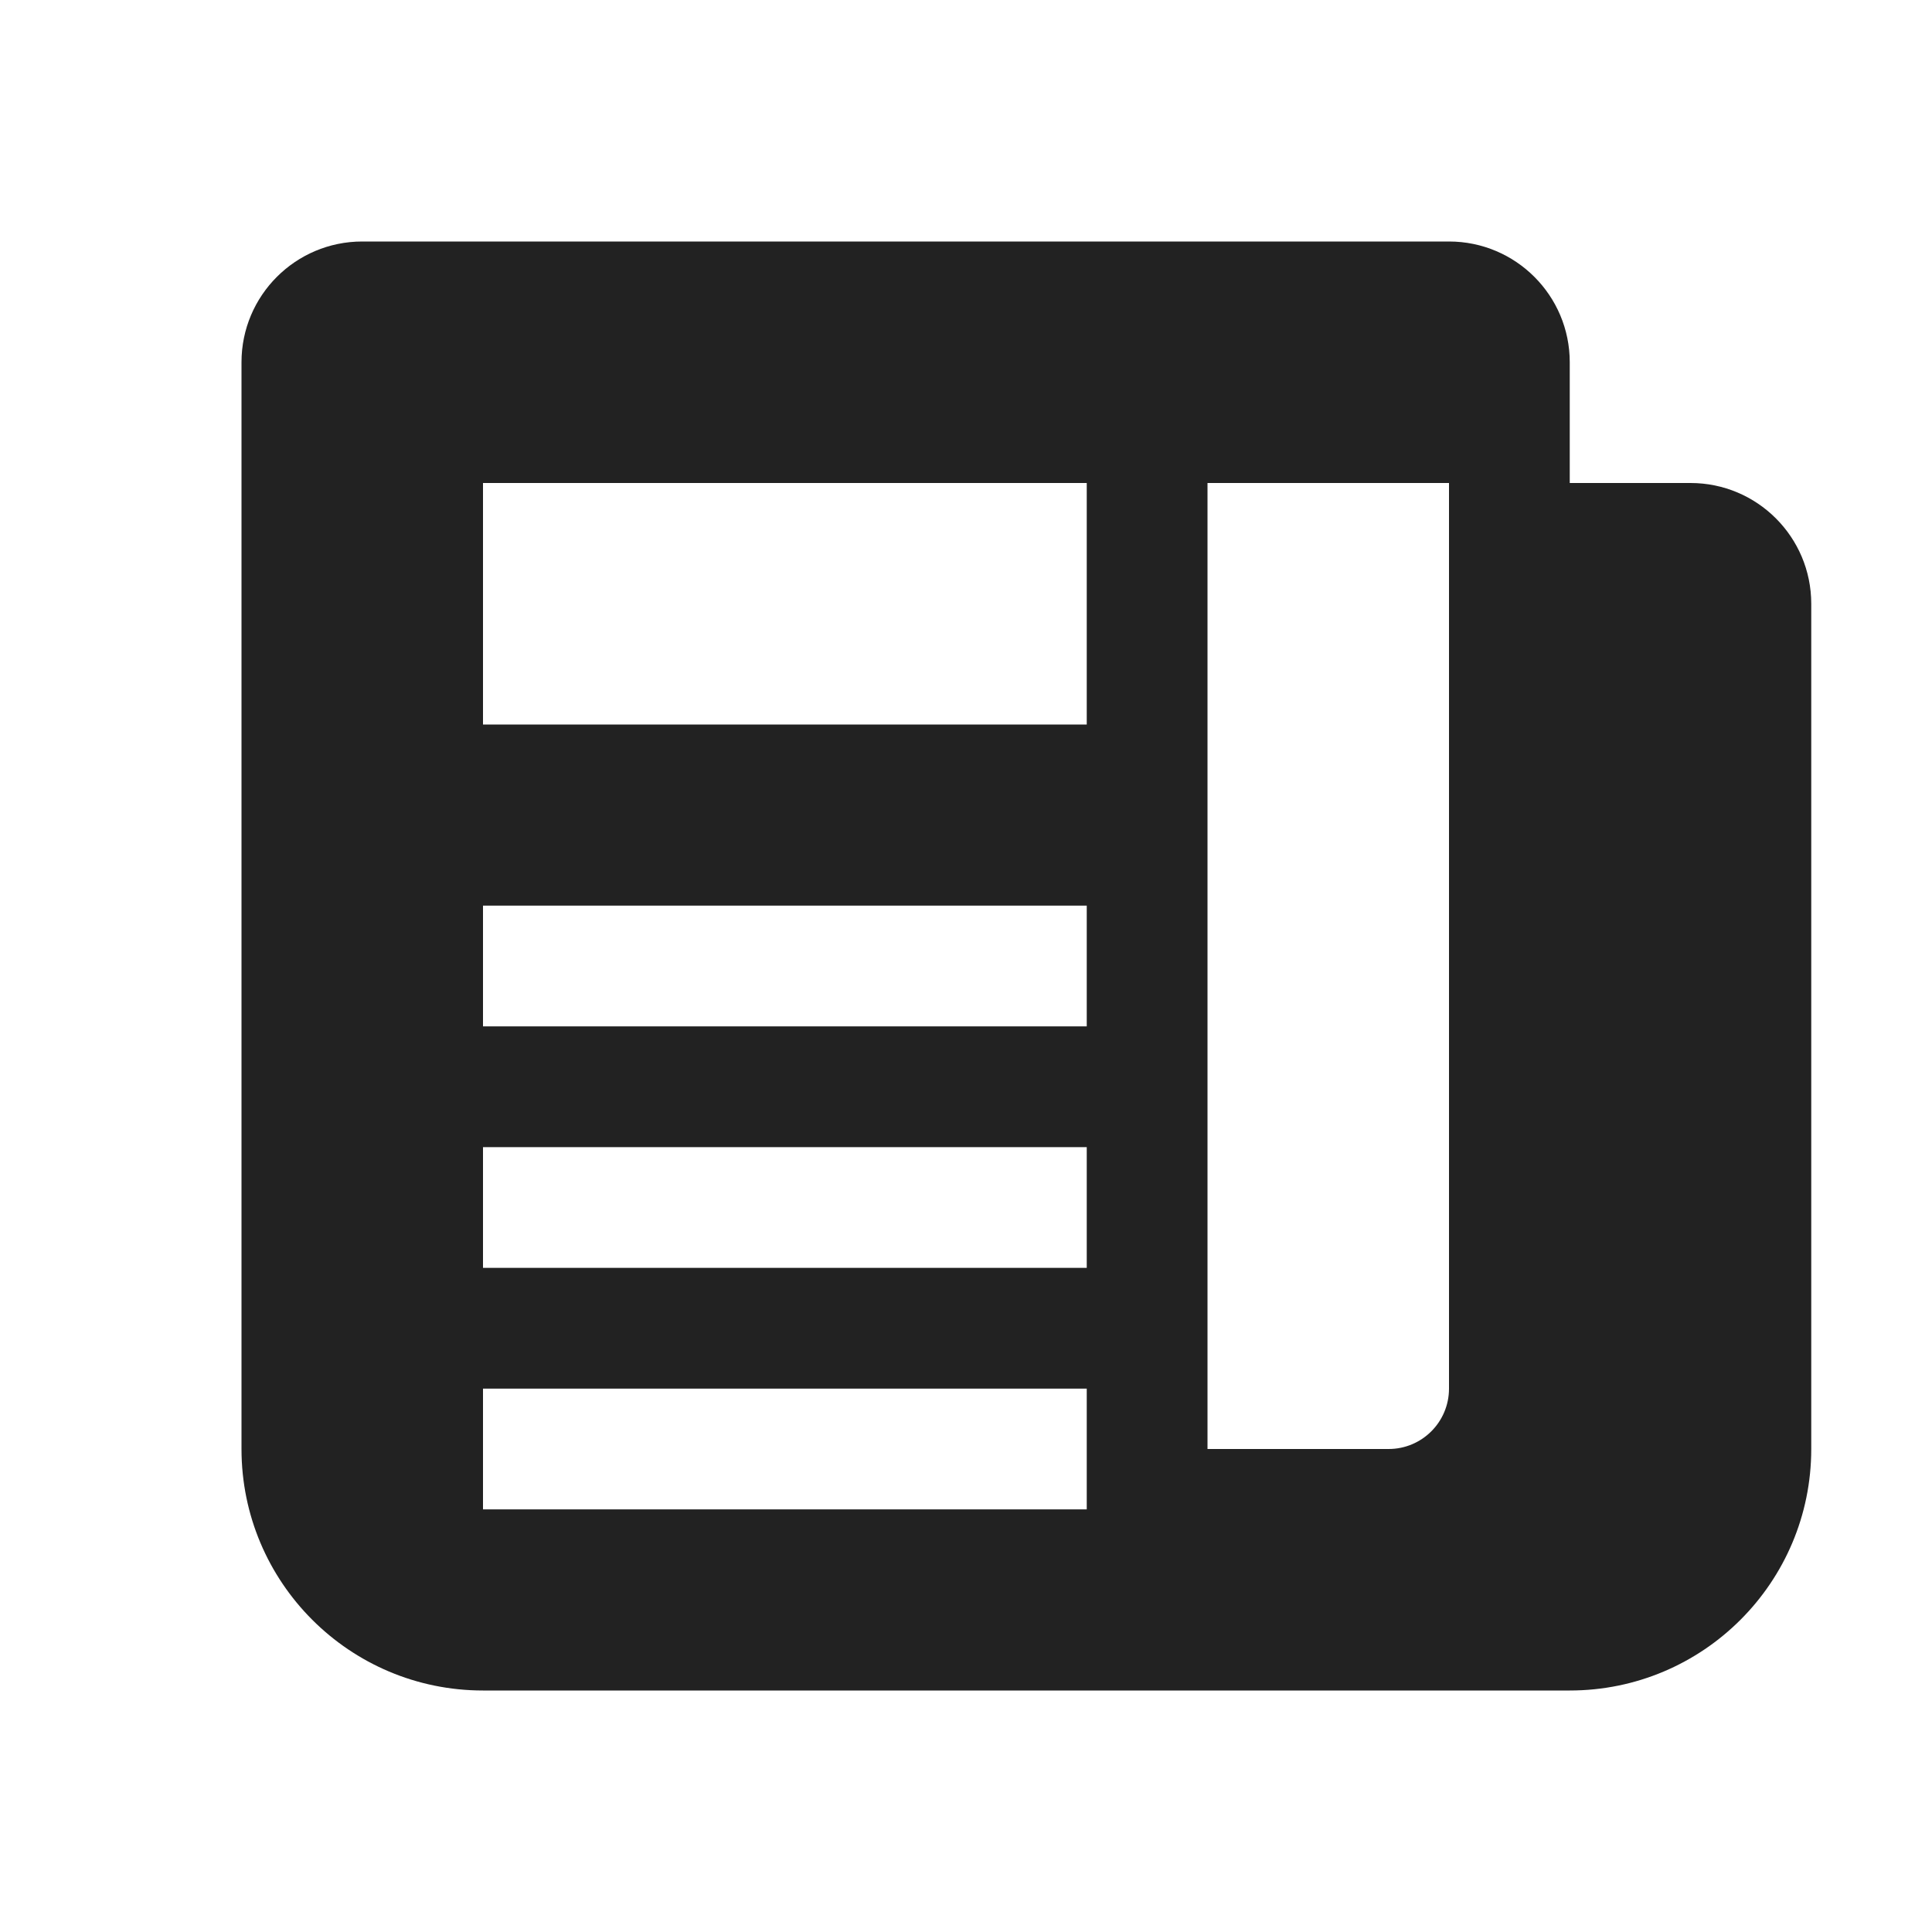
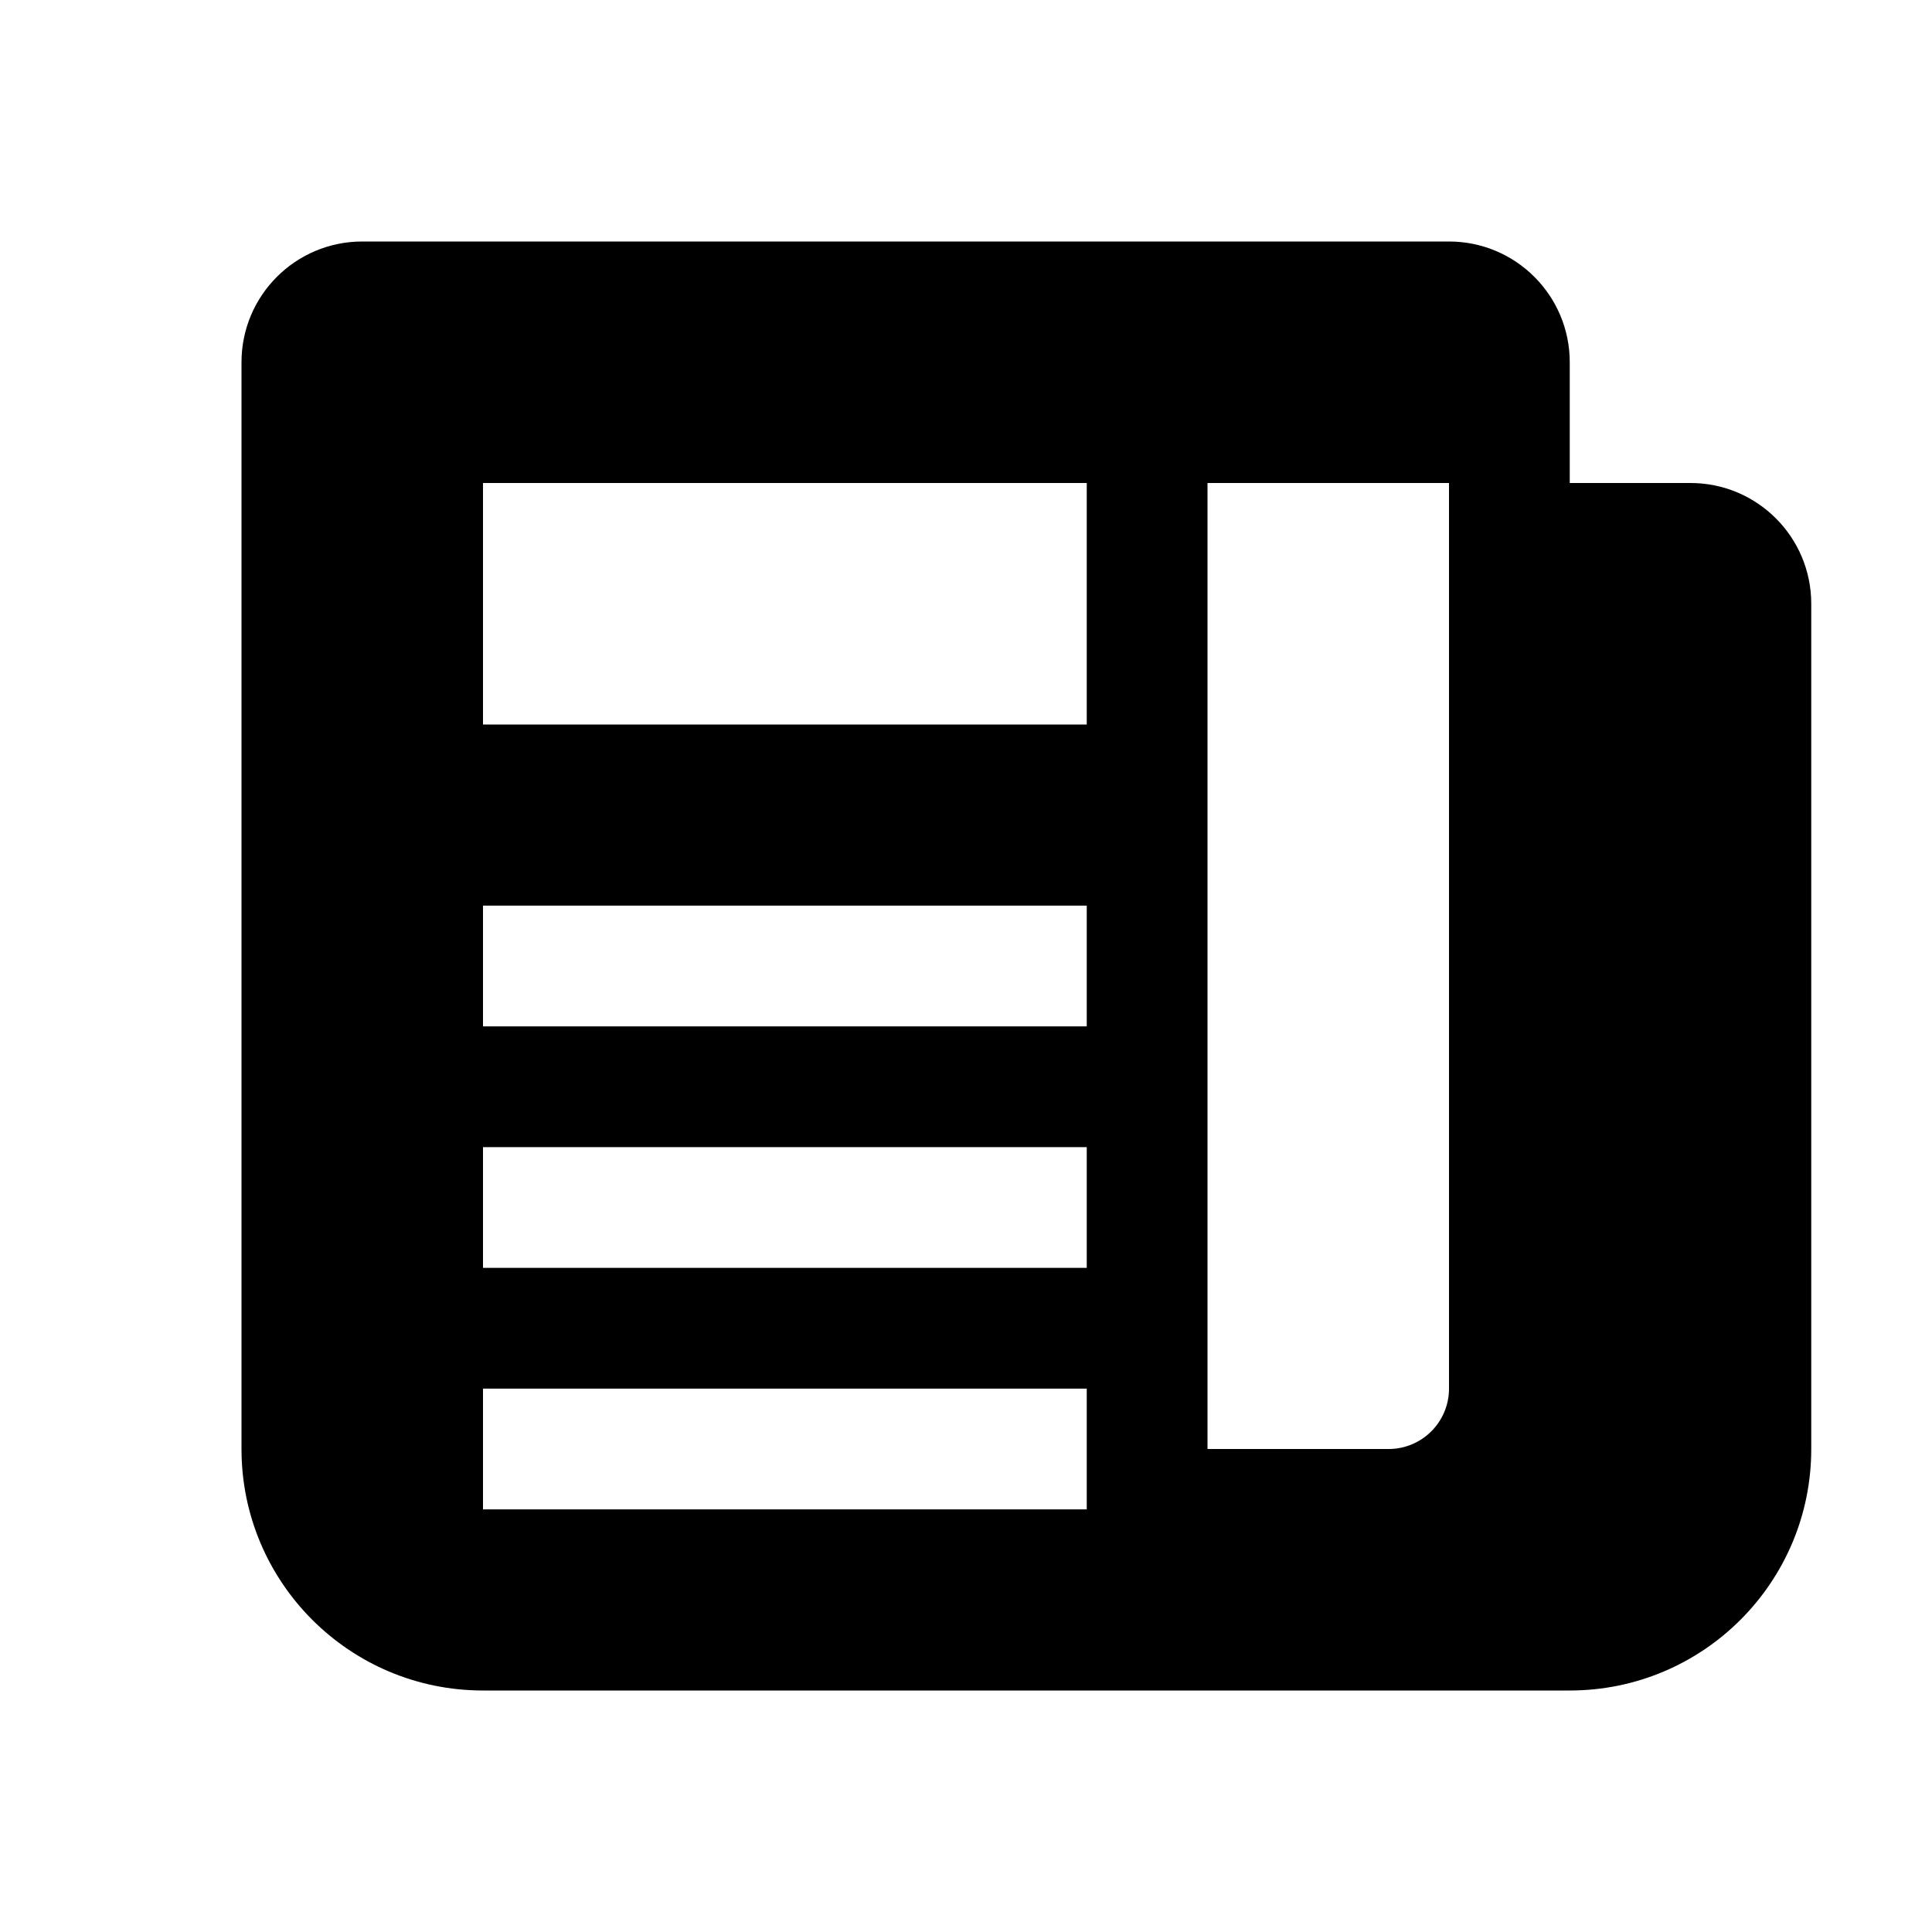
- <svg xmlns="http://www.w3.org/2000/svg" width="16" height="16" viewBox="0 0 16 16">
-   <path fill="#222" fill-rule="evenodd" d="M3 2h9a1 1 0 0 1 1 1v1h1a1 1 0 0 1 1 1v7a2 2 0 0 1-2 2H4a2 2 0 0 1-2-2V3a1 1 0 0 1 1-1zm1 2v2h5V4zm0 3.5v1h5v-1zm0 2v1h5v-1zm0 2v1h5v-1zM10 4v8h1.5a.5.5 0 0 0 .5-.5V4z" />
+ <svg xmlns="http://www.w3.org/2000/svg" xmlns:ns1="https://www.gtk.org/grappa" ns1:rendering="symbolic" width="16" height="16" viewBox="0 0 16 16">
+   <path fill="url(#gpa:foreground) rgb(0,0,0)" fill-rule="evenodd" d="M3 2h9a1 1 0 0 1 1 1v1h1a1 1 0 0 1 1 1v7a2 2 0 0 1-2 2H4a2 2 0 0 1-2-2V3a1 1 0 0 1 1-1zm1 2v2h5V4zm0 3.5v1h5v-1zm0 2v1h5v-1zm0 2v1h5v-1zM10 4v8h1.5a.5.5 0 0 0 .5-.5V4z" />
</svg>
